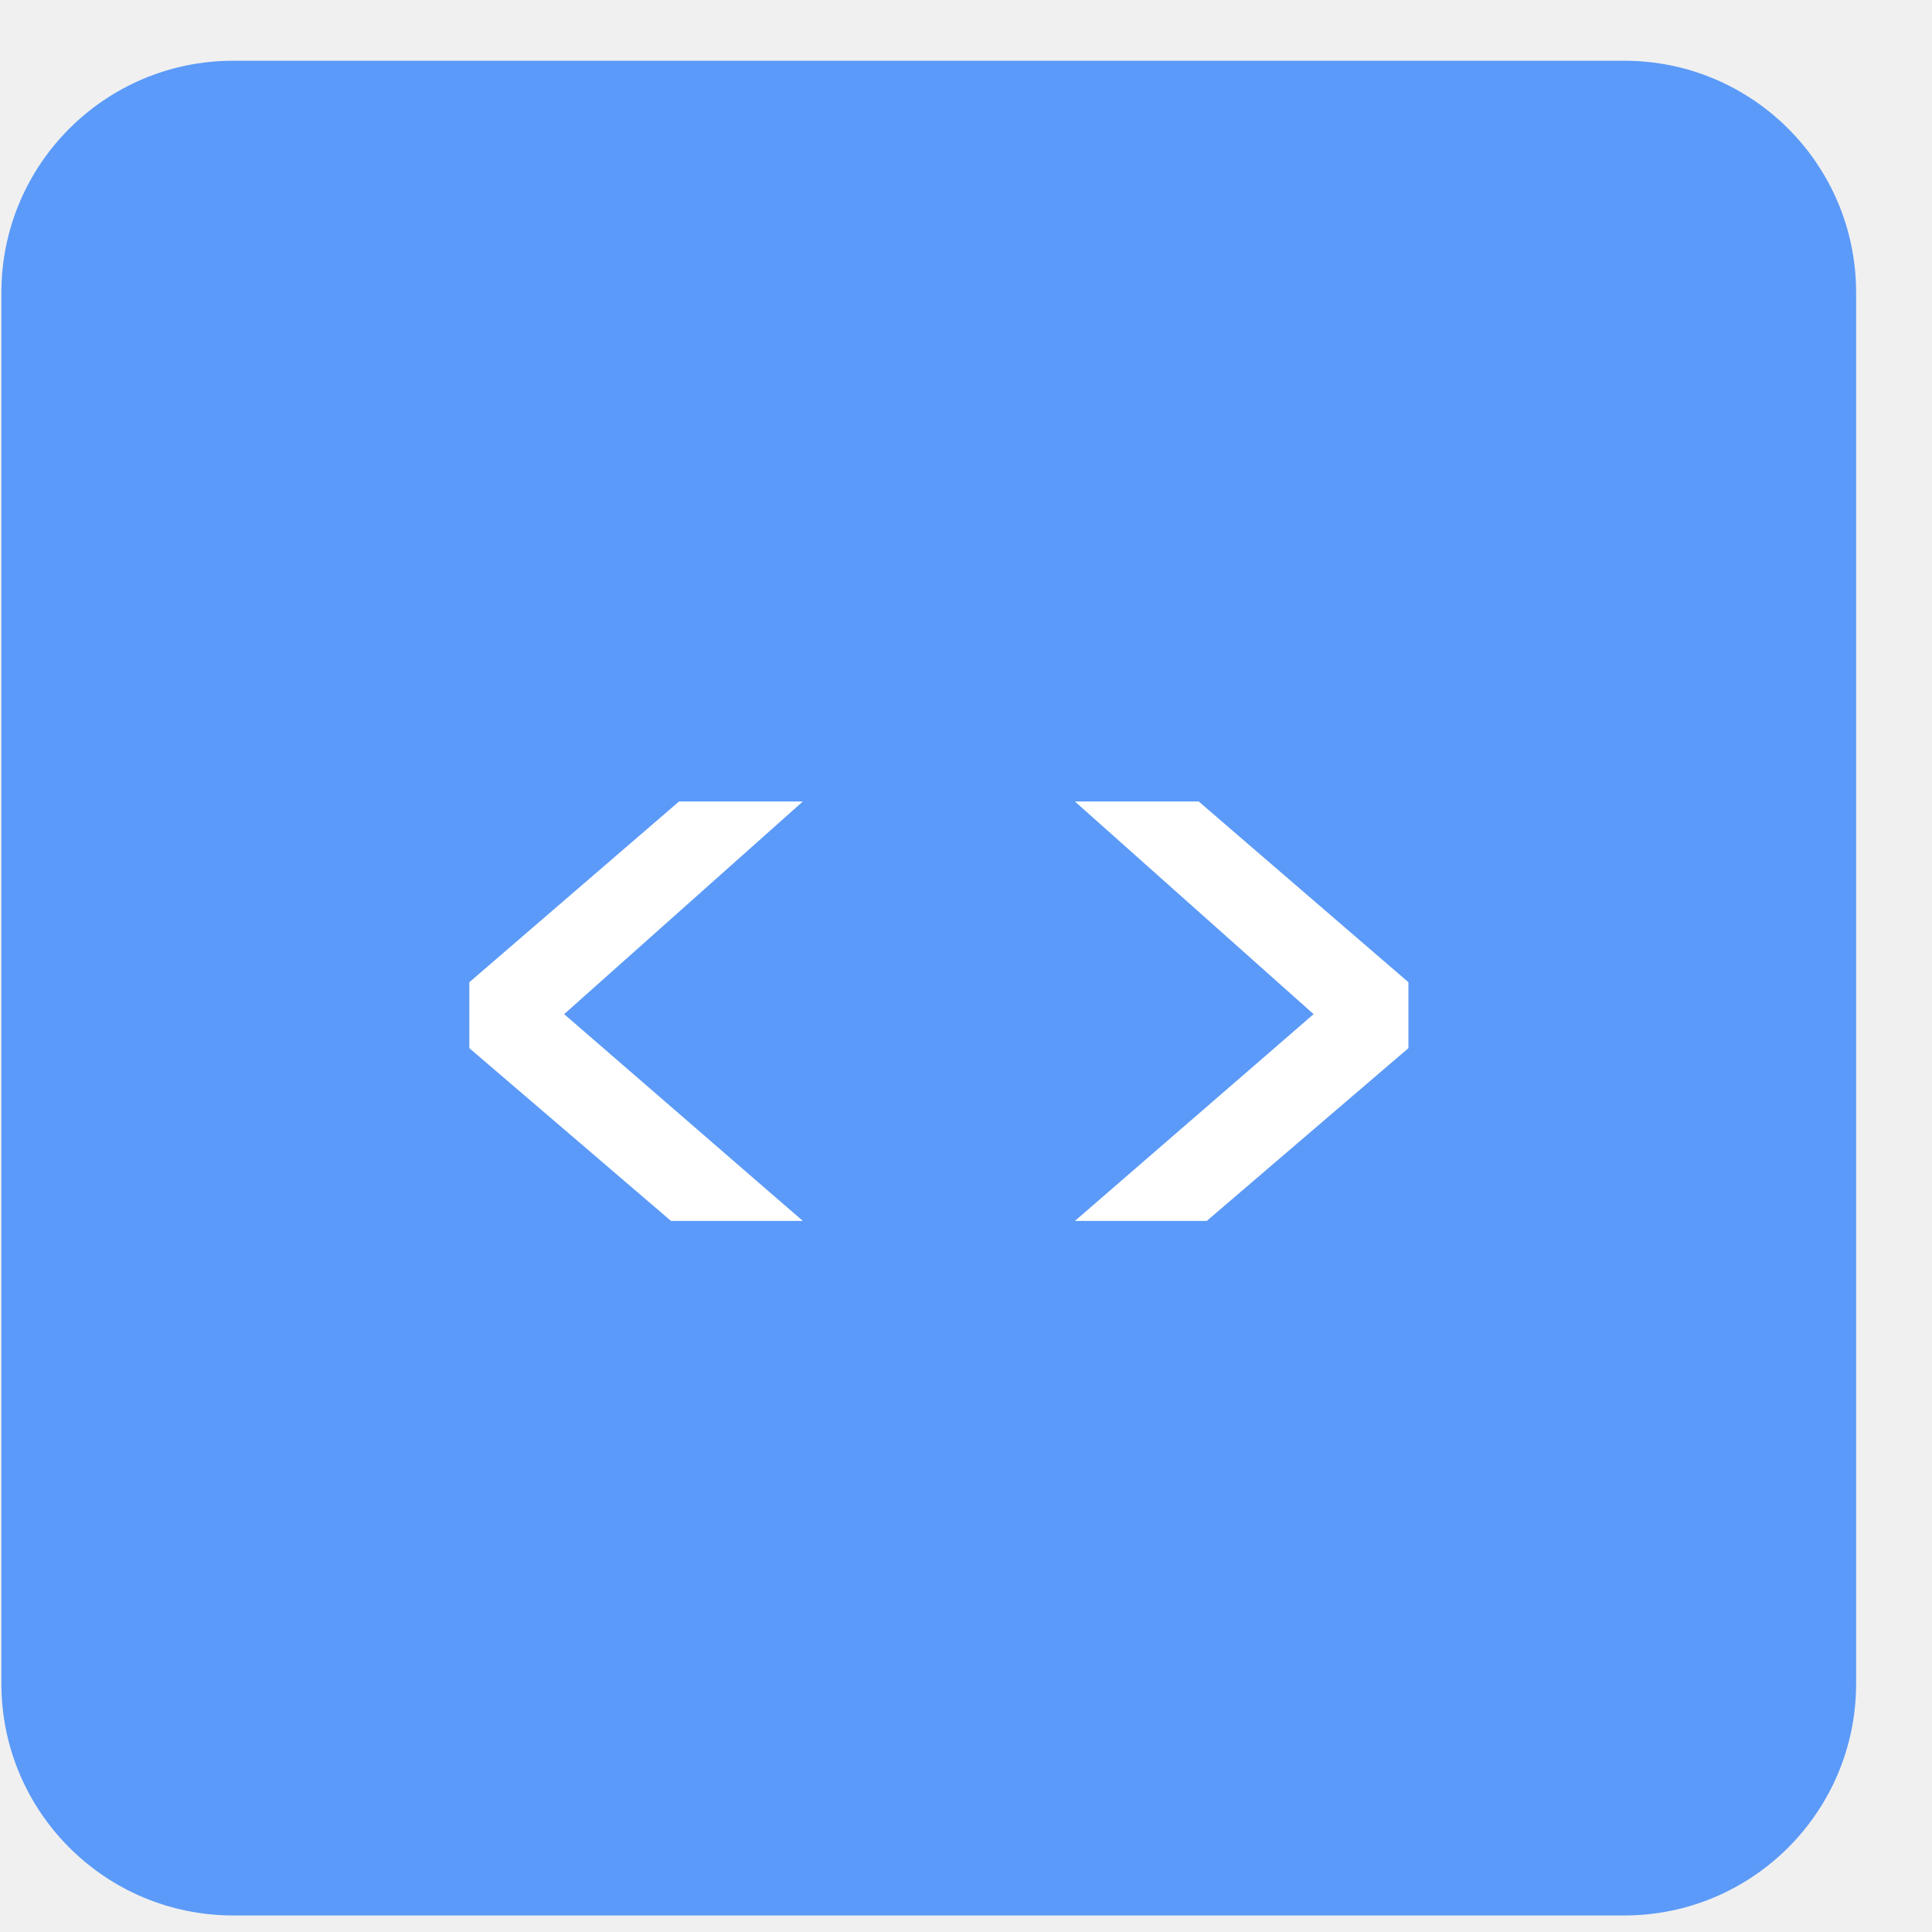
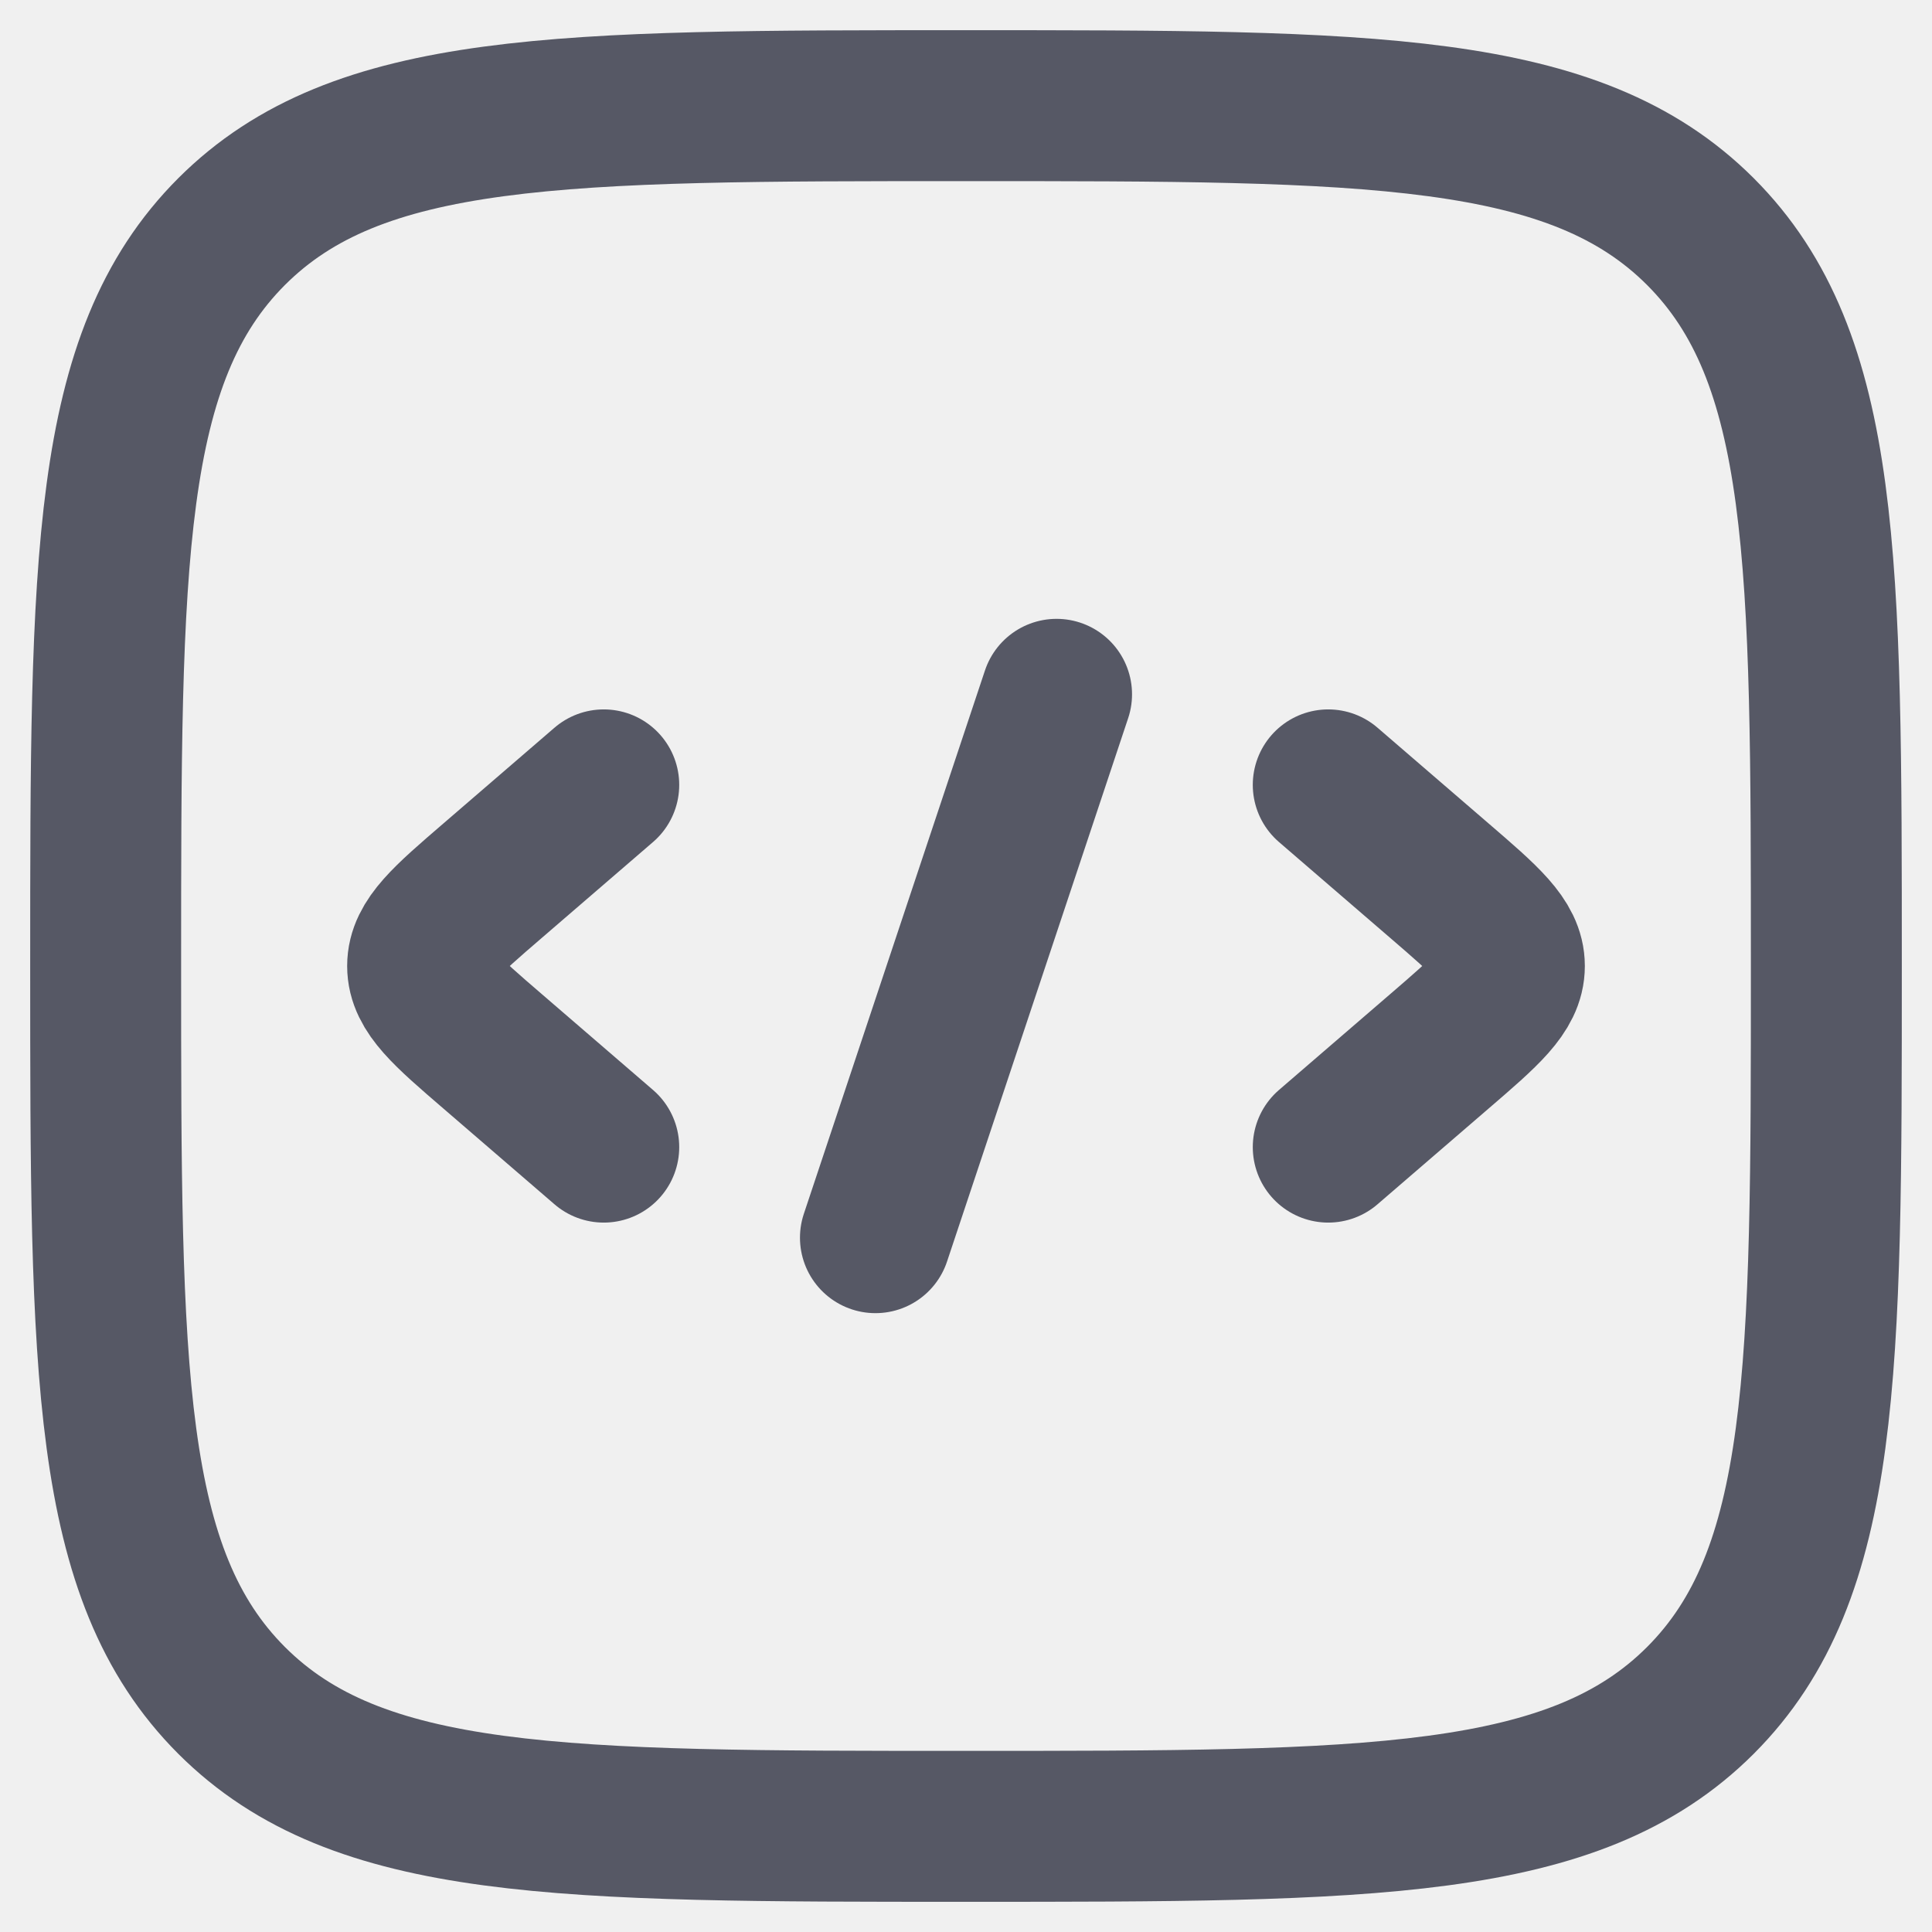
- <svg xmlns="http://www.w3.org/2000/svg" width="25" height="25" viewBox="0 0 25 25" fill="none">
-   <rect x="0.018" y="0.786" width="24" height="24" rx="3" fill="#5B9AF8" />
-   <path d="M6.073 13.563V12.71L8.787 10.371H10.389L7.3 13.123L10.389 15.799H8.683L6.073 13.563Z" fill="white" />
-   <path d="M15.615 15.799H13.909L16.998 13.123L13.909 10.371H15.511L18.225 12.71V13.563L15.615 15.799Z" fill="white" />
+ <svg xmlns="http://www.w3.org/2000/svg" width="16" height="16" viewBox="0 0 16 16" fill="none">
+   <path d="M11 6.5L11.92 7.293C12.307 7.626 12.5 7.793 12.5 8C12.5 8.207 12.307 8.374 11.92 8.707L11 9.5" stroke="#565865" stroke-width="1.25" stroke-linecap="round" stroke-linejoin="round" />
+   <path d="M5 6.5L4.08 7.293C3.693 7.626 3.5 7.793 3.5 8C3.5 8.207 3.693 8.374 4.08 8.707L5 9.5" stroke="#565865" stroke-width="1.25" stroke-linecap="round" stroke-linejoin="round" />
+   <path d="M8.75 5.75L7.25 10.25" stroke="#565865" stroke-width="1.25" stroke-linecap="round" stroke-linejoin="round" />
+   <path d="M0.875 8C0.875 4.641 0.875 2.962 1.918 1.918C2.962 0.875 4.641 0.875 8 0.875C11.359 0.875 13.038 0.875 14.082 1.918C15.125 2.962 15.125 4.641 15.125 8C15.125 11.359 15.125 13.038 14.082 14.082C13.038 15.125 11.359 15.125 8 15.125C4.641 15.125 2.962 15.125 1.918 14.082C0.875 13.038 0.875 11.359 0.875 8Z" stroke="#565865" stroke-width="1.25" />
</svg>
